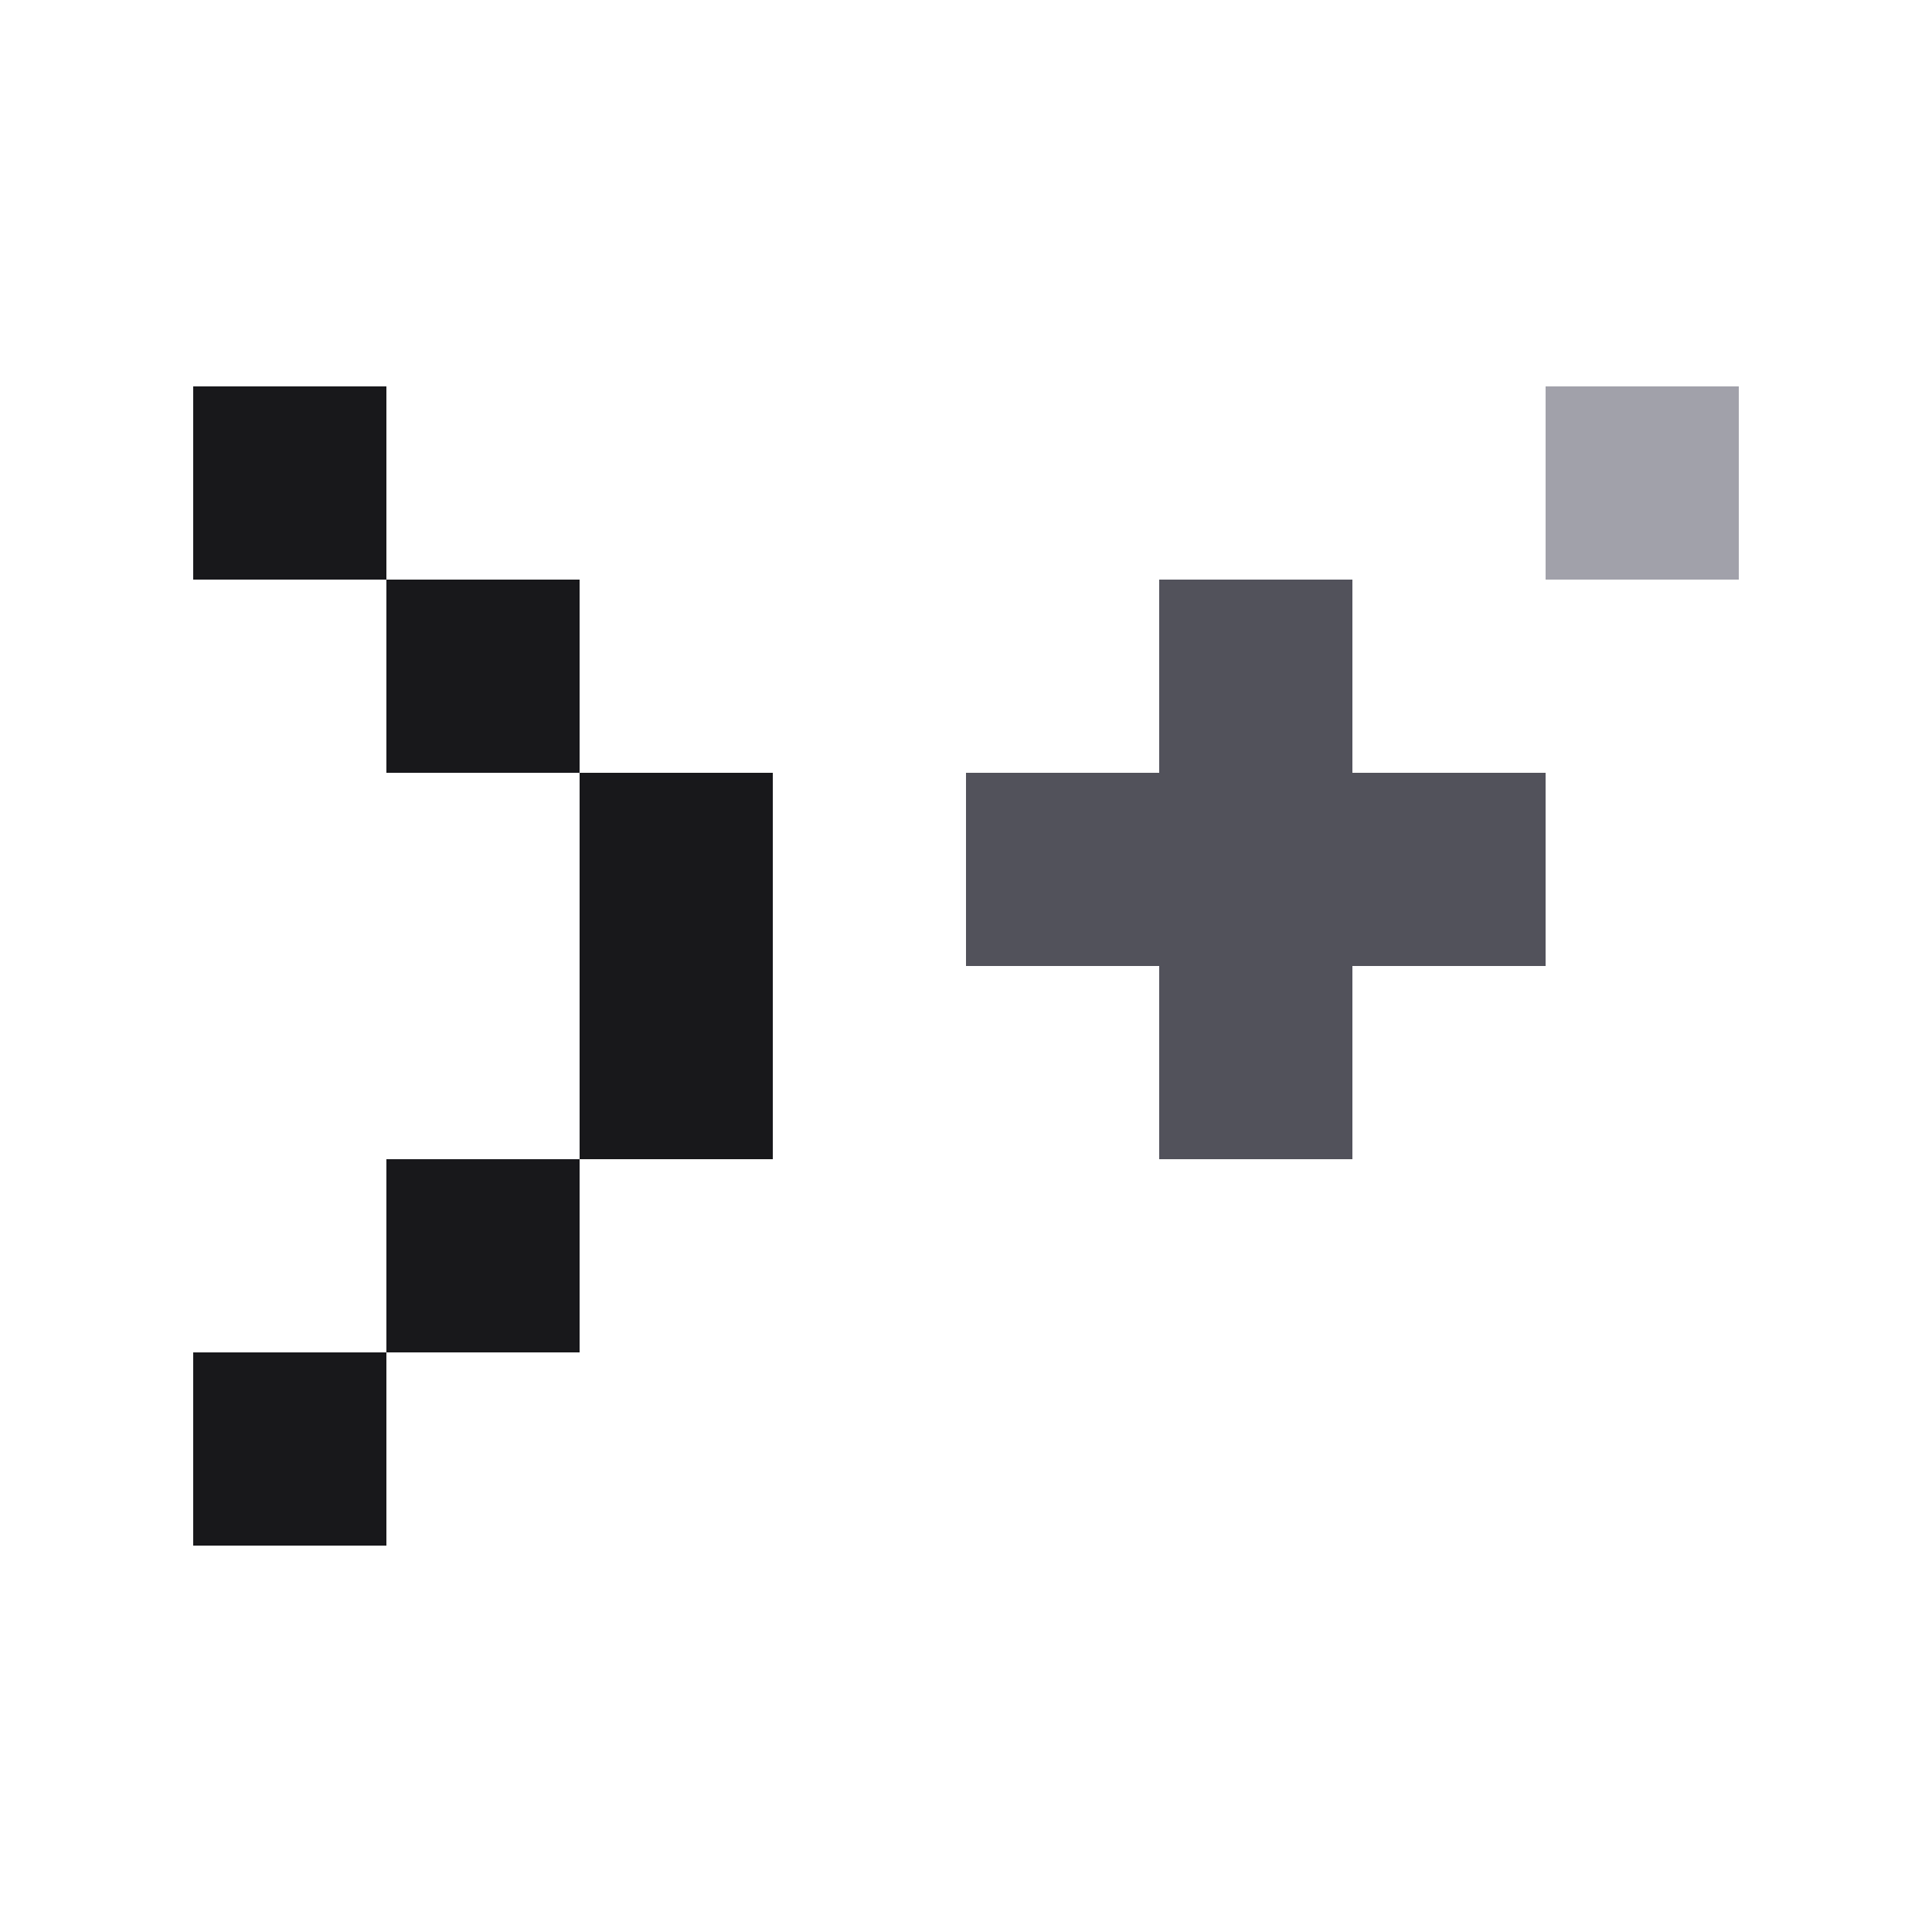
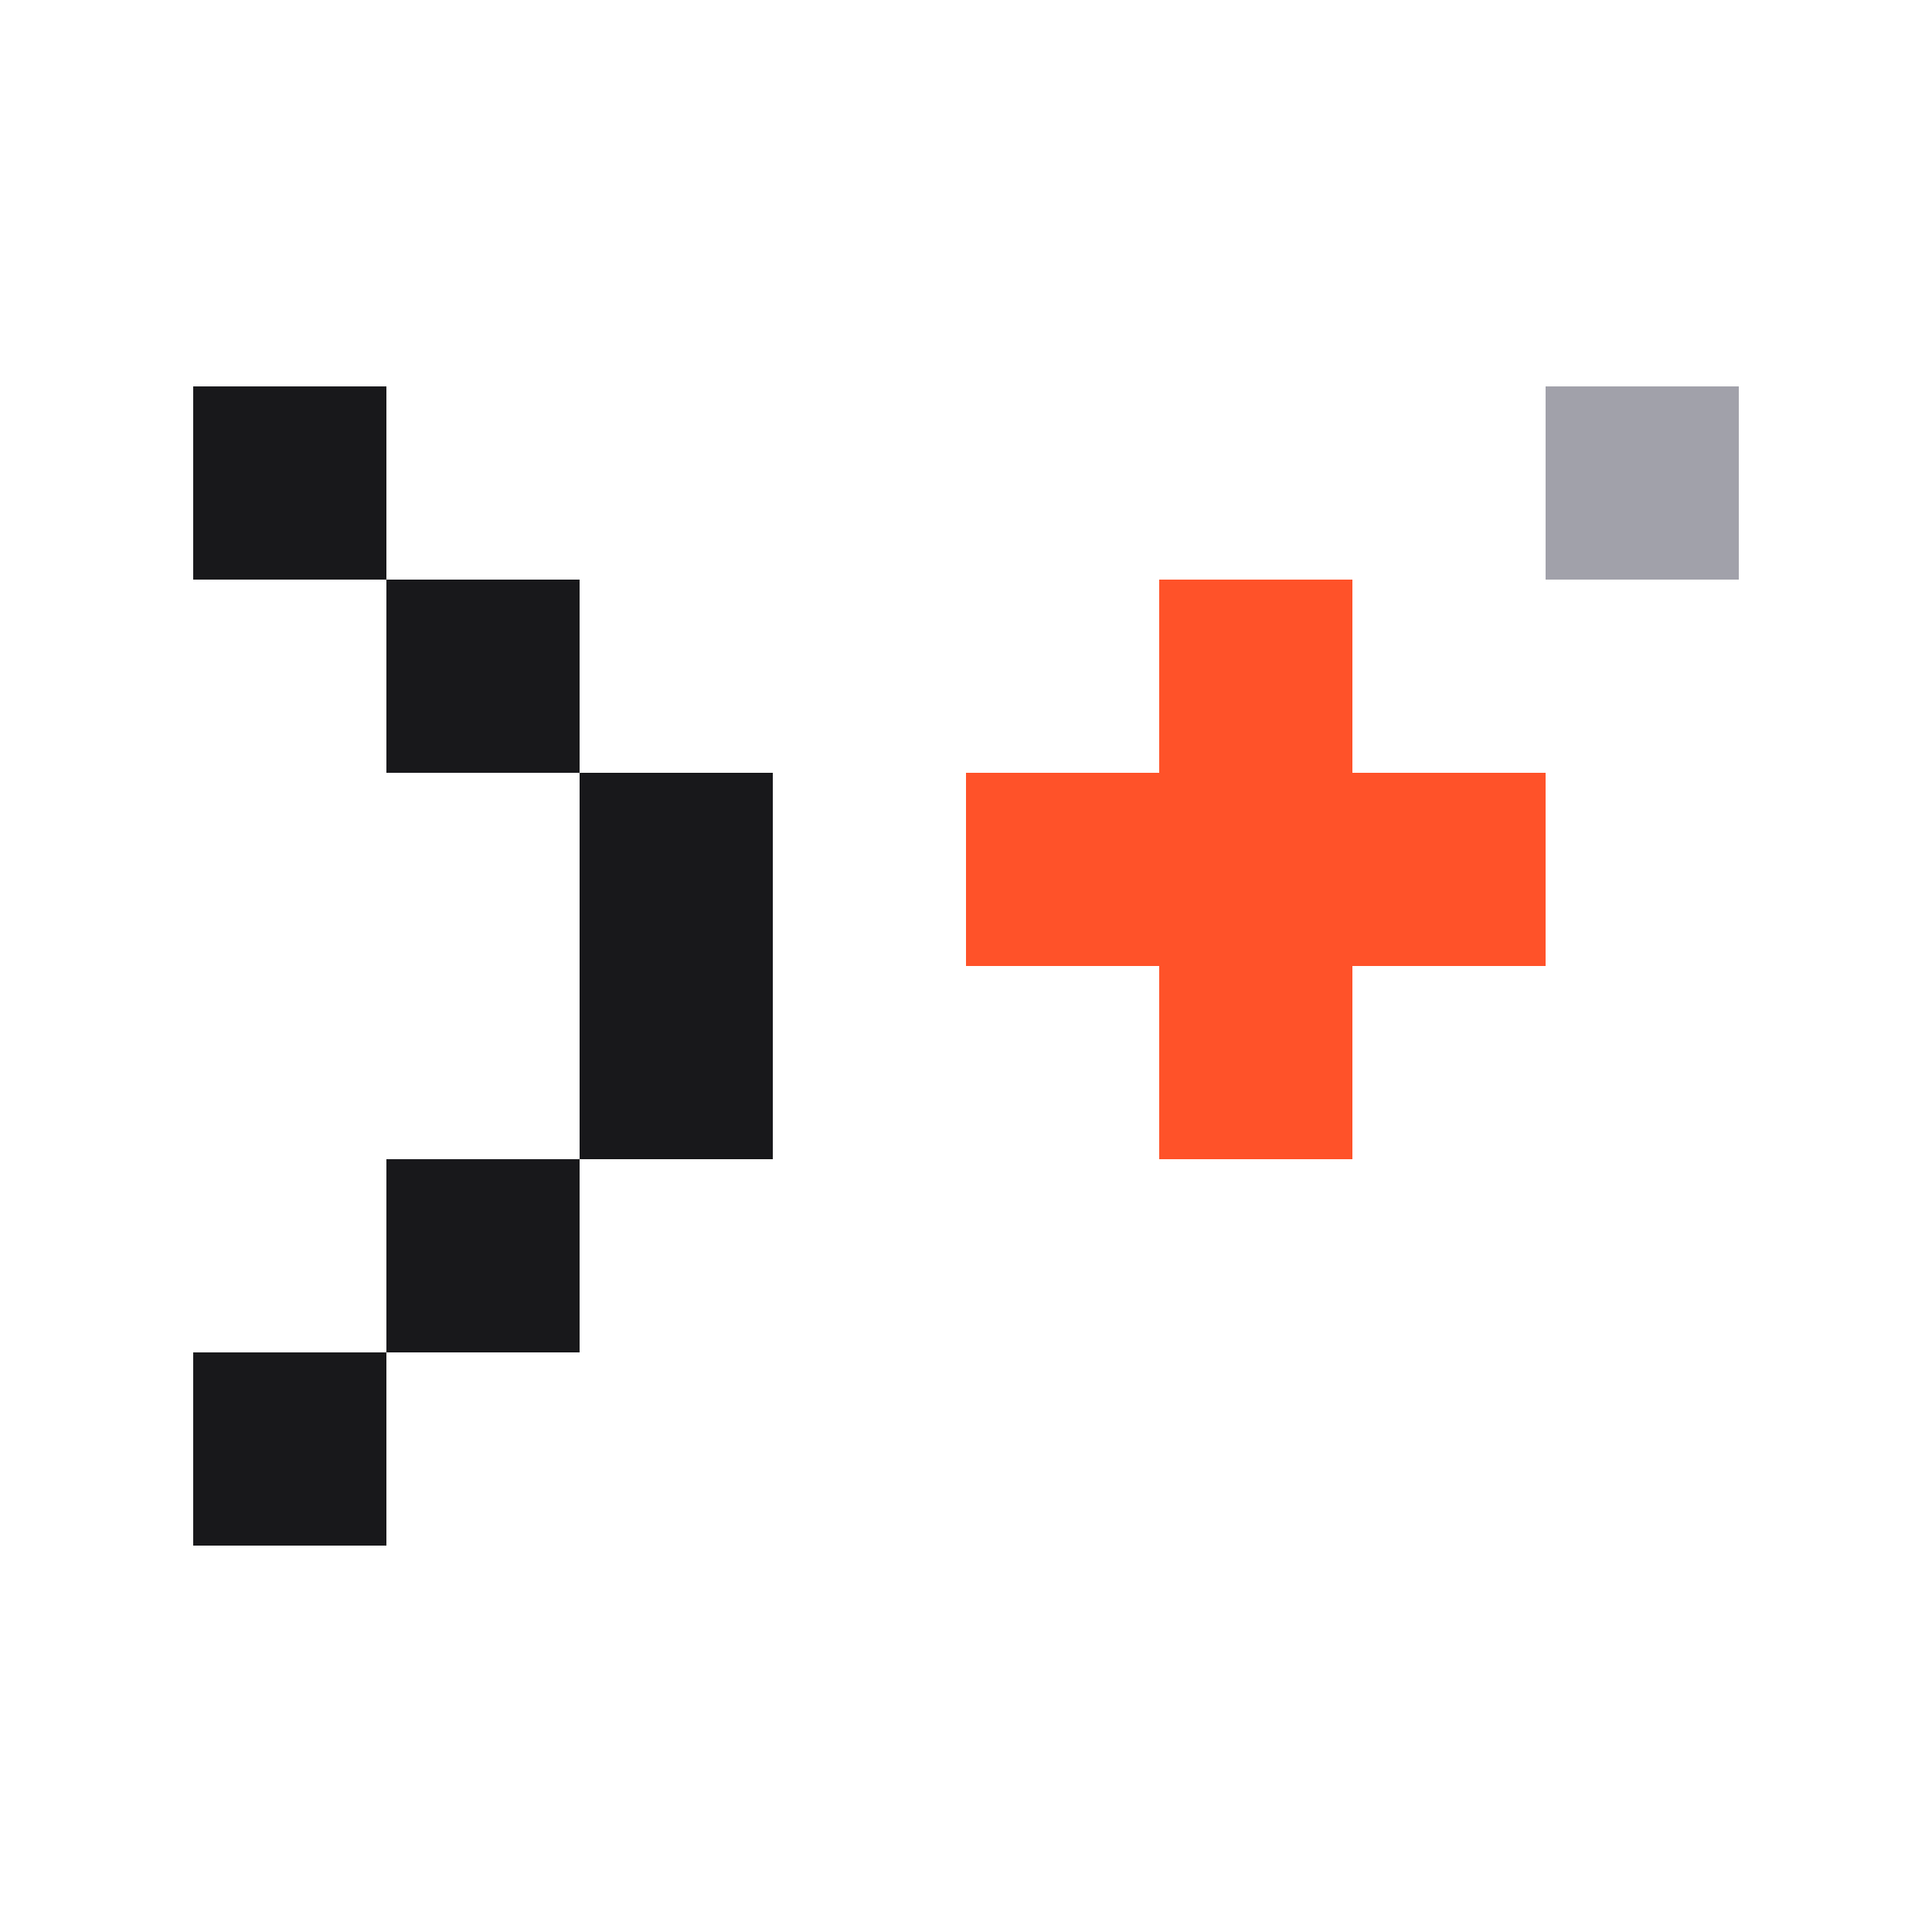
<svg xmlns="http://www.w3.org/2000/svg" viewBox="-1 -1 10 10" shape-rendering="crispEdges">
  <style>
-     .ink { fill: #18181b } .brand { fill: #52525b } .ember { fill: #a1a1aa }
+     .ink { fill: #18181b } .brand { fill: #ff5229 } .ember { fill: #a1a1aa }
    @media (prefers-color-scheme: dark) {
-       .ink { fill: #fafafa } .brand { fill: #a1a1aa } .ember { fill: #52525b }
+       .ink { fill: #fafafa } .brand { fill: #ff5229 } .ember { fill: #52525b }
    }
  </style>
  <g class="ink">
    <rect x="0" y="1" width="1" height="1" />
    <rect x="1" y="2" width="1" height="1" />
    <rect x="2" y="3" width="1" height="2" />
    <rect x="1" y="5" width="1" height="1" />
    <rect x="0" y="6" width="1" height="1" />
  </g>
  <g class="brand">
    <rect x="5" y="2" width="1" height="1" />
    <rect x="4" y="3" width="3" height="1" />
    <rect x="5" y="4" width="1" height="1" />
  </g>
  <rect class="ember" x="7" y="1" width="1" height="1" />
</svg>
